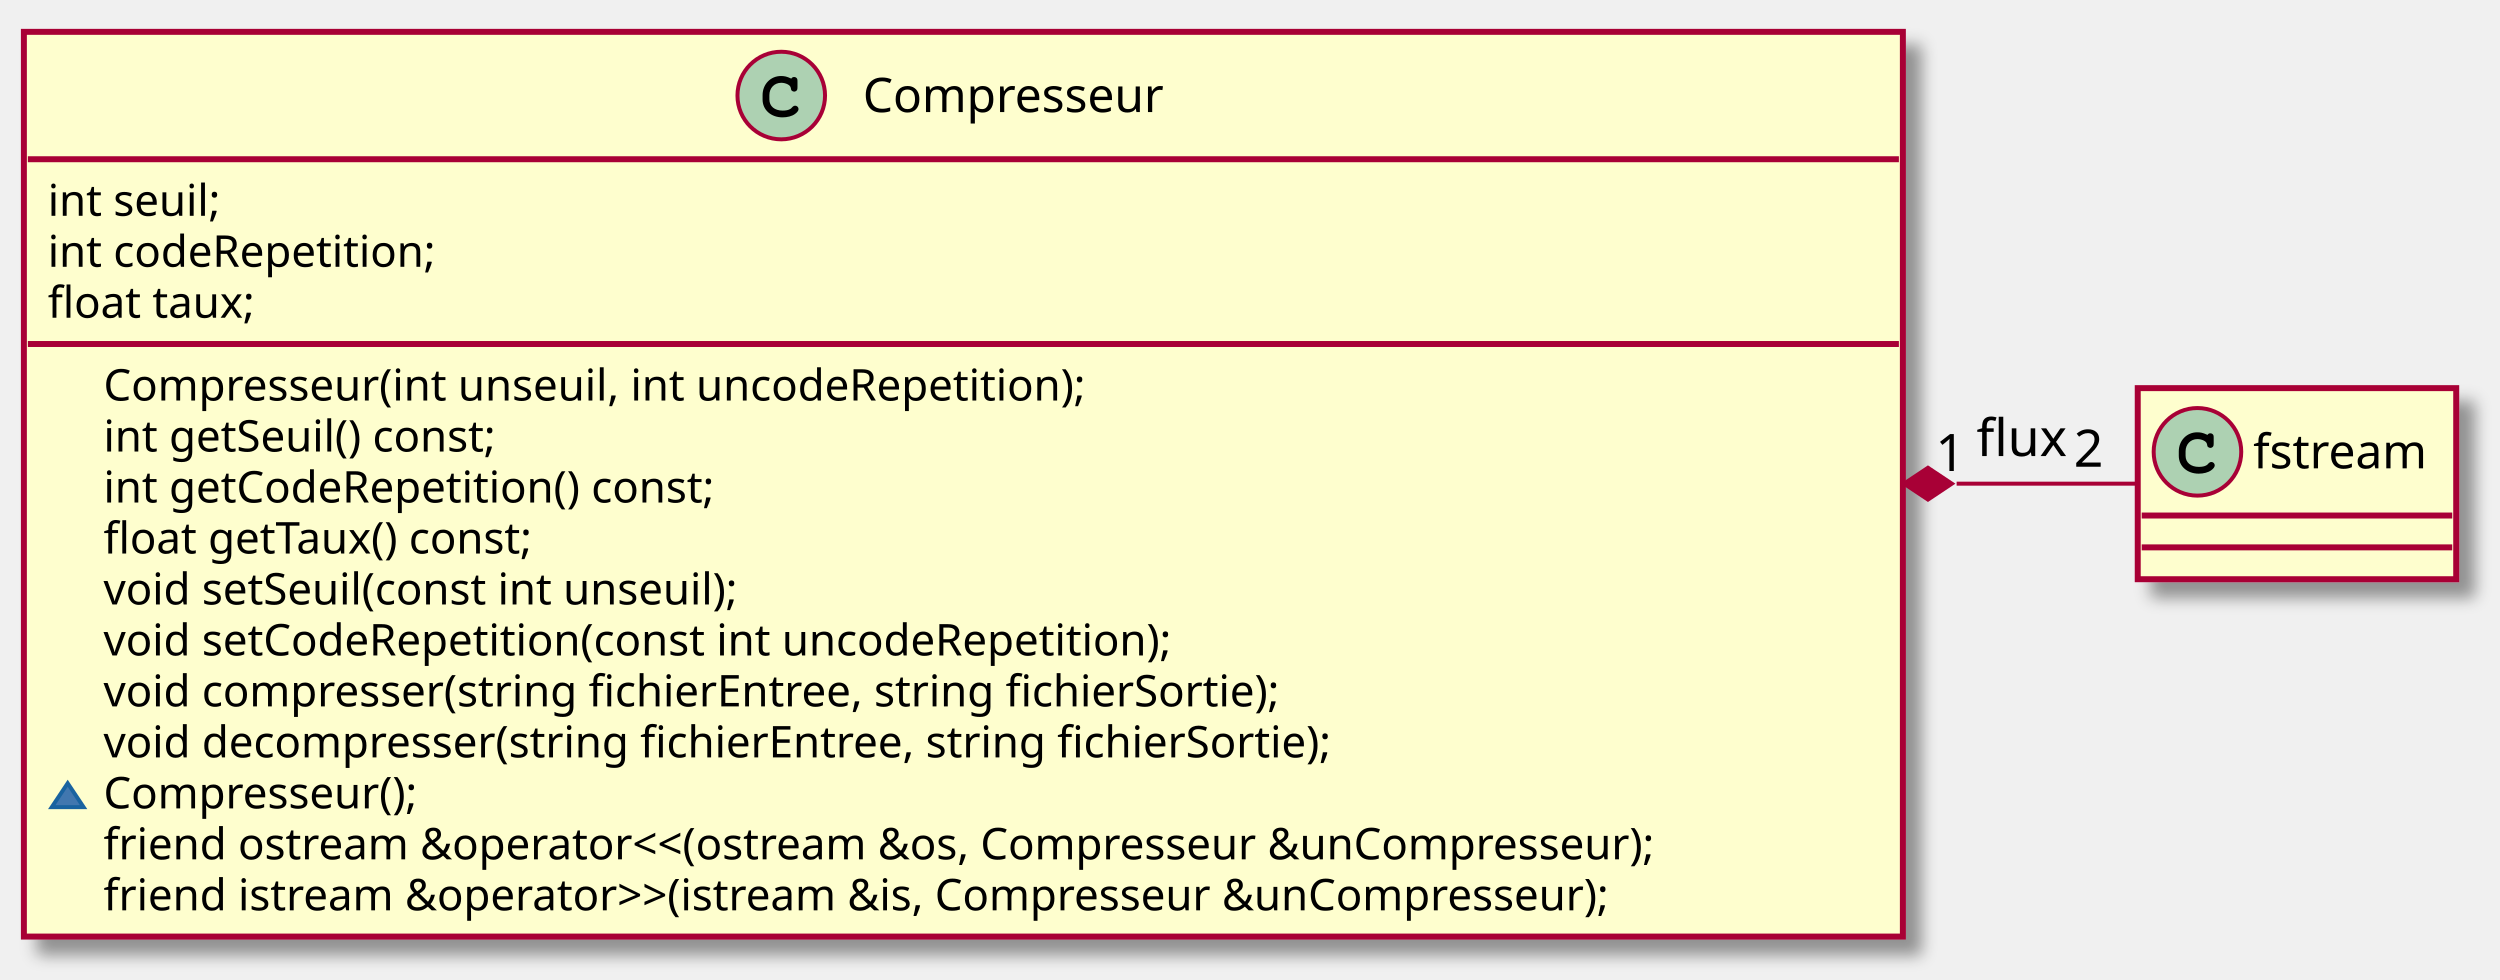
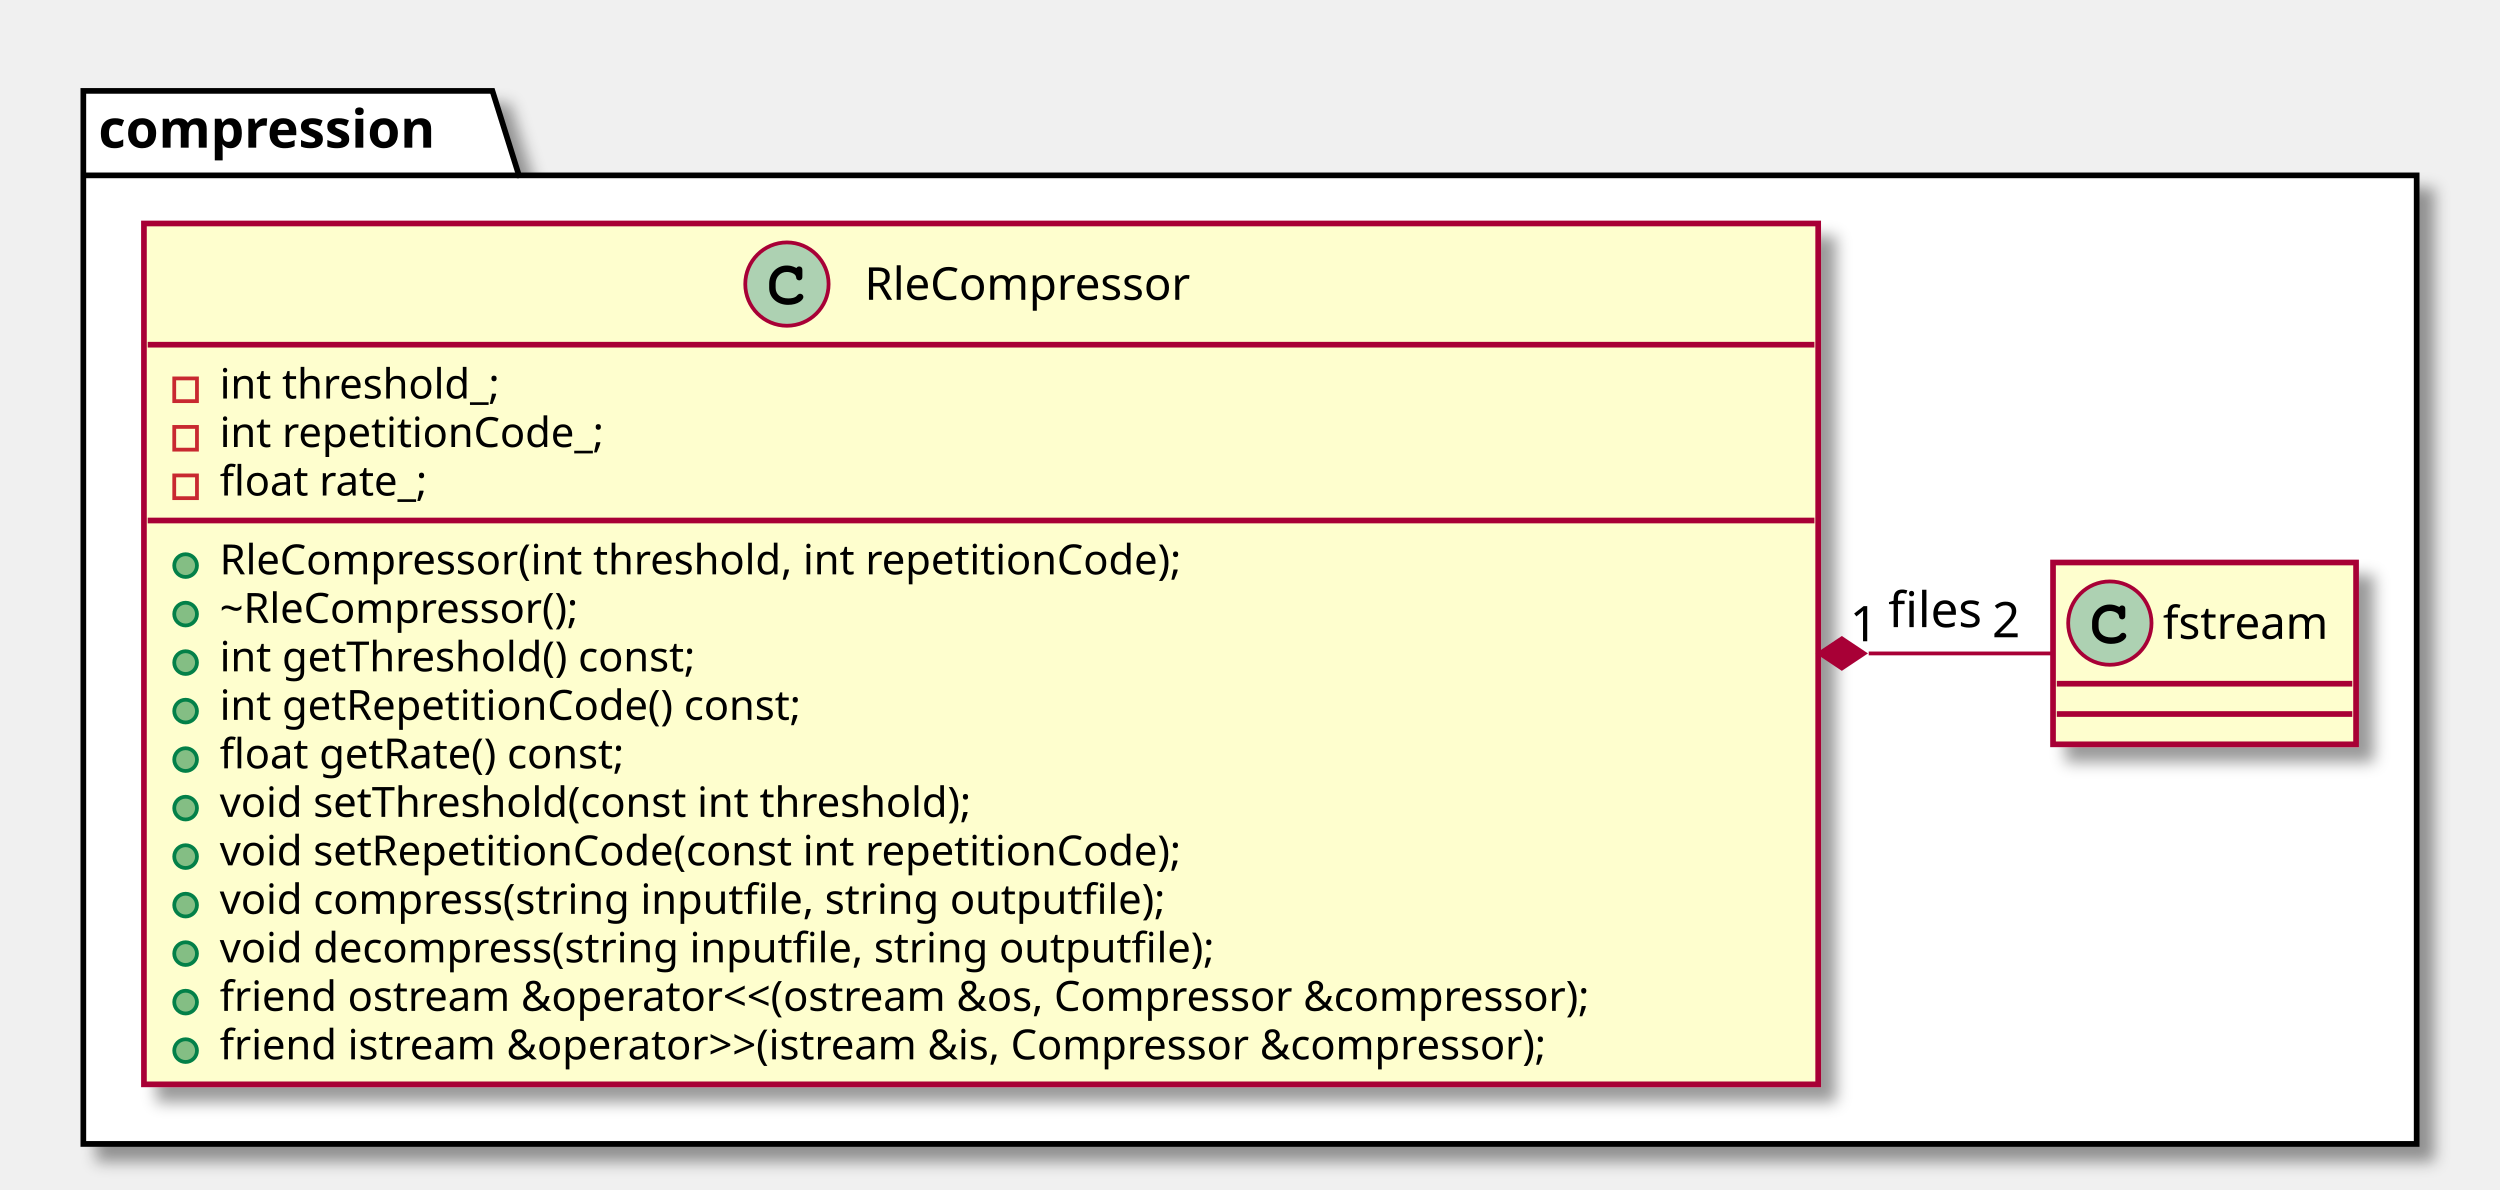
- <svg xmlns="http://www.w3.org/2000/svg" contentScriptType="application/ecmascript" contentStyleType="text/css" height="246px" preserveAspectRatio="none" style="width:628px;height:246px;" version="1.1" viewBox="0 0 628 246" width="628px" zoomAndPan="magnify">
+ <svg xmlns="http://www.w3.org/2000/svg" contentScriptType="application/ecmascript" contentStyleType="text/css" height="314px" preserveAspectRatio="none" style="width:660px;height:314px;" version="1.1" viewBox="0 0 660 314" width="660px" zoomAndPan="magnify">
  <defs>
-     <filter height="300%" id="f14a4fk2w349z9" width="300%" x="-1" y="-1">
+     <filter height="300%" id="fvvr85ovq7poy" width="300%" x="-1" y="-1">
      <feGaussianBlur result="blurOut" stdDeviation="2.0" />
      <feColorMatrix in="blurOut" result="blurOut2" type="matrix" values="0 0 0 0 0 0 0 0 0 0 0 0 0 0 0 0 0 0 .4 0" />
      <feOffset dx="4.0" dy="4.0" in="blurOut2" result="blurOut3" />
      <feBlend in="SourceGraphic" in2="blurOut3" mode="normal" />
    </filter>
  </defs>
  <g>
-     <rect fill="#FEFECE" filter="url(#f14a4fk2w349z9)" height="48" id="fstream" style="stroke: #A80036; stroke-width: 1.5;" width="80" x="537" y="97.5" />
-     <ellipse cx="552" cy="113.5" fill="#ADD1B2" rx="11" ry="11" style="stroke: #A80036; stroke-width: 1.0;" />
-     <path d="M554.344,109.172 L554.516,109.25 C554.734,108.938 554.938,108.844 555.234,108.844 C555.531,108.844 555.812,108.984 555.969,109.25 C556.062,109.406 556.078,109.531 556.078,109.969 L556.078,111.391 C556.078,111.812 556.047,112 555.938,112.156 C555.766,112.375 555.5,112.516 555.234,112.516 C555.016,112.516 554.781,112.406 554.641,112.266 C554.5,112.141 554.469,112.016 554.406,111.609 C554.312,111.203 554.141,110.984 553.656,110.703 C553.188,110.453 552.578,110.297 552,110.297 C550.266,110.297 549.016,111.609 549.016,113.391 L549.016,114.484 C549.016,116.188 550.312,117.281 552.359,117.281 C553.125,117.281 553.812,117.156 554.234,116.891 C554.422,116.797 554.422,116.797 554.875,116.312 C555.062,116.125 555.266,116.047 555.484,116.047 C555.953,116.047 556.344,116.438 556.344,116.891 C556.344,117.281 556.016,117.734 555.438,118.141 C554.688,118.688 553.531,118.984 552.312,118.984 C549.422,118.984 547.312,117.094 547.312,114.516 L547.312,113.391 C547.312,110.672 549.312,108.594 551.938,108.594 C552.812,108.594 553.406,108.734 554.344,109.172 Z " />
-     <text fill="#000000" font-family="sans-serif" font-size="12" lengthAdjust="spacingAndGlyphs" textLength="48" x="566" y="117.654">fstream</text>
-     <line style="stroke: #A80036; stroke-width: 1.5;" x1="538" x2="616" y1="129.5" y2="129.5" />
-     <line style="stroke: #A80036; stroke-width: 1.5;" x1="538" x2="616" y1="137.5" y2="137.5" />
-     <rect fill="#FEFECE" filter="url(#f14a4fk2w349z9)" height="227.266" id="Compresseur" style="stroke: #A80036; stroke-width: 1.5;" width="472" x="6" y="8" />
-     <ellipse cx="196.25" cy="24" fill="#ADD1B2" rx="11" ry="11" style="stroke: #A80036; stroke-width: 1.0;" />
-     <path d="M198.594,19.672 L198.766,19.75 C198.984,19.438 199.188,19.344 199.484,19.344 C199.781,19.344 200.062,19.484 200.219,19.75 C200.312,19.906 200.328,20.031 200.328,20.469 L200.328,21.891 C200.328,22.312 200.297,22.5 200.188,22.656 C200.016,22.875 199.75,23.016 199.484,23.016 C199.266,23.016 199.031,22.906 198.891,22.766 C198.75,22.641 198.719,22.516 198.656,22.109 C198.562,21.703 198.391,21.484 197.906,21.203 C197.438,20.953 196.828,20.797 196.25,20.797 C194.516,20.797 193.266,22.109 193.266,23.891 L193.266,24.984 C193.266,26.688 194.562,27.781 196.609,27.781 C197.375,27.781 198.062,27.656 198.484,27.391 C198.672,27.297 198.672,27.297 199.125,26.812 C199.312,26.625 199.516,26.547 199.734,26.547 C200.203,26.547 200.594,26.938 200.594,27.391 C200.594,27.781 200.266,28.234 199.688,28.641 C198.938,29.188 197.781,29.484 196.562,29.484 C193.672,29.484 191.562,27.594 191.562,25.016 L191.562,23.891 C191.562,21.172 193.562,19.094 196.188,19.094 C197.062,19.094 197.656,19.234 198.594,19.672 Z " />
-     <text fill="#000000" font-family="sans-serif" font-size="12" lengthAdjust="spacingAndGlyphs" textLength="83" x="216.75" y="28.154">Compresseur</text>
-     <line style="stroke: #A80036; stroke-width: 1.5;" x1="7" x2="477" y1="40" y2="40" />
-     <text fill="#000000" font-family="sans-serif" font-size="11" lengthAdjust="spacingAndGlyphs" textLength="49" x="12" y="54.21">int seuil;</text>
-     <text fill="#000000" font-family="sans-serif" font-size="11" lengthAdjust="spacingAndGlyphs" textLength="105" x="12" y="67.015">int codeRepetition;</text>
-     <text fill="#000000" font-family="sans-serif" font-size="11" lengthAdjust="spacingAndGlyphs" textLength="57" x="12" y="79.82">float taux;</text>
-     <line style="stroke: #A80036; stroke-width: 1.5;" x1="7" x2="477" y1="86.414" y2="86.414" />
-     <text fill="#000000" font-family="sans-serif" font-size="11" lengthAdjust="spacingAndGlyphs" textLength="272" x="26" y="100.624">Compresseur(int unseuil, int uncodeRepetition);</text>
-     <text fill="#000000" font-family="sans-serif" font-size="11" lengthAdjust="spacingAndGlyphs" textLength="111" x="26" y="113.429">int getSeuil() const;</text>
-     <text fill="#000000" font-family="sans-serif" font-size="11" lengthAdjust="spacingAndGlyphs" textLength="168" x="26" y="126.234">int getCodeRepetition() const;</text>
-     <text fill="#000000" font-family="sans-serif" font-size="11" lengthAdjust="spacingAndGlyphs" textLength="121" x="26" y="139.039">float getTaux() const;</text>
-     <text fill="#000000" font-family="sans-serif" font-size="11" lengthAdjust="spacingAndGlyphs" textLength="179" x="26" y="151.843">void setSeuil(const int unseuil);</text>
-     <text fill="#000000" font-family="sans-serif" font-size="11" lengthAdjust="spacingAndGlyphs" textLength="292" x="26" y="164.648">void setCodeRepetition(const int uncodeRepetition);</text>
-     <text fill="#000000" font-family="sans-serif" font-size="11" lengthAdjust="spacingAndGlyphs" textLength="331" x="26" y="177.453">void compresser(string fichierEntree, string fichierSortie);</text>
-     <text fill="#000000" font-family="sans-serif" font-size="11" lengthAdjust="spacingAndGlyphs" textLength="345" x="26" y="190.257">void decompresser(string fichierEntree, string fichierSortie);</text>
-     <polygon fill="#4177AF" points="17,196.754,13,202.754,21,202.754" style="stroke: #1963A0; stroke-width: 1.0;" />
-     <text fill="#000000" font-family="sans-serif" font-size="11" lengthAdjust="spacingAndGlyphs" textLength="90" x="26" y="203.062">Compresseur();</text>
-     <text fill="#000000" font-family="sans-serif" font-size="11" lengthAdjust="spacingAndGlyphs" textLength="446" x="26" y="215.867">friend ostream &amp;operator&lt;&lt;(ostream &amp;os, Compresseur &amp;unCompresseur);</text>
-     <text fill="#000000" font-family="sans-serif" font-size="11" lengthAdjust="spacingAndGlyphs" textLength="434" x="26" y="228.671">friend istream &amp;operator&gt;&gt;(istream &amp;is, Compresseur &amp;unCompresseur);</text>
-     <path d="M491.504,121.5 C508.415,121.5 523.845,121.5 536.799,121.5 " fill="none" id="Compresseur-fstream" style="stroke: #A80036; stroke-width: 1.0;" />
-     <polygon fill="#A80036" points="478.301,121.5,484.301,125.5,490.301,121.5,484.301,117.5,478.301,121.5" style="stroke: #A80036; stroke-width: 1.0;" />
-     <text fill="#000000" font-family="sans-serif" font-size="13" lengthAdjust="spacingAndGlyphs" textLength="22" x="496.5" y="114.567">flux</text>
-     <text fill="#000000" font-family="sans-serif" font-size="13" lengthAdjust="spacingAndGlyphs" textLength="8" x="486.186" y="118.319">1</text>
-     <text fill="#000000" font-family="sans-serif" font-size="13" lengthAdjust="spacingAndGlyphs" textLength="8" x="520.926" y="117.243">2</text>
+     <polygon fill="#FFFFFF" filter="url(#fvvr85ovq7poy)" points="22,24,130,24,137,46.297,638,46.297,638,302,22,302,22,24" style="stroke: #000000; stroke-width: 1.5;" />
+     <line style="stroke: #000000; stroke-width: 1.5;" x1="22" x2="137" y1="46.297" y2="46.297" />
+     <text fill="#000000" font-family="sans-serif" font-size="14" font-weight="bold" lengthAdjust="spacingAndGlyphs" textLength="102" x="26" y="38.995">compression</text>
+     <rect fill="#FEFECE" filter="url(#fvvr85ovq7poy)" height="227.266" id="compression.RleCompressor" style="stroke: #A80036; stroke-width: 1.5;" width="442" x="38" y="59" />
+     <ellipse cx="207.75" cy="75" fill="#ADD1B2" rx="11" ry="11" style="stroke: #A80036; stroke-width: 1.0;" />
+     <path d="M210.094,70.672 L210.266,70.75 C210.484,70.438 210.688,70.344 210.984,70.344 C211.281,70.344 211.562,70.484 211.719,70.75 C211.812,70.906 211.828,71.031 211.828,71.469 L211.828,72.891 C211.828,73.312 211.797,73.5 211.688,73.656 C211.516,73.875 211.25,74.016 210.984,74.016 C210.766,74.016 210.531,73.906 210.391,73.766 C210.25,73.641 210.219,73.516 210.156,73.109 C210.062,72.703 209.891,72.484 209.406,72.203 C208.938,71.953 208.328,71.797 207.75,71.797 C206.016,71.797 204.766,73.109 204.766,74.891 L204.766,75.984 C204.766,77.688 206.062,78.781 208.109,78.781 C208.875,78.781 209.562,78.656 209.984,78.391 C210.172,78.297 210.172,78.297 210.625,77.812 C210.812,77.625 211.016,77.547 211.234,77.547 C211.703,77.547 212.094,77.938 212.094,78.391 C212.094,78.781 211.766,79.234 211.188,79.641 C210.438,80.188 209.281,80.484 208.062,80.484 C205.172,80.484 203.062,78.594 203.062,76.016 L203.062,74.891 C203.062,72.172 205.062,70.094 207.688,70.094 C208.562,70.094 209.156,70.234 210.094,70.672 Z " />
+     <text fill="#000000" font-family="sans-serif" font-size="12" lengthAdjust="spacingAndGlyphs" textLength="94" x="228.25" y="79.154">RleCompressor</text>
+     <line style="stroke: #A80036; stroke-width: 1.5;" x1="39" x2="479" y1="91" y2="91" />
+     <rect fill="none" height="6" style="stroke: #C82930; stroke-width: 1.0;" width="6" x="46" y="99.902" />
+     <text fill="#000000" font-family="sans-serif" font-size="11" lengthAdjust="spacingAndGlyphs" textLength="82" x="58" y="105.21">int threshold_;</text>
+     <rect fill="none" height="6" style="stroke: #C82930; stroke-width: 1.0;" width="6" x="46" y="112.707" />
+     <text fill="#000000" font-family="sans-serif" font-size="11" lengthAdjust="spacingAndGlyphs" textLength="111" x="58" y="118.015">int repetitionCode_;</text>
+     <rect fill="none" height="6" style="stroke: #C82930; stroke-width: 1.0;" width="6" x="46" y="125.512" />
+     <text fill="#000000" font-family="sans-serif" font-size="11" lengthAdjust="spacingAndGlyphs" textLength="62" x="58" y="130.82">float rate_;</text>
+     <line style="stroke: #A80036; stroke-width: 1.5;" x1="39" x2="479" y1="137.414" y2="137.414" />
+     <ellipse cx="49" cy="149.316" fill="#84BE84" rx="3" ry="3" style="stroke: #038048; stroke-width: 1.0;" />
+     <text fill="#000000" font-family="sans-serif" font-size="11" lengthAdjust="spacingAndGlyphs" textLength="281" x="58" y="151.625">RleCompressor(int threshold, int repetitionCode);</text>
+     <ellipse cx="49" cy="162.121" fill="#84BE84" rx="3" ry="3" style="stroke: #038048; stroke-width: 1.0;" />
+     <text fill="#000000" font-family="sans-serif" font-size="11" lengthAdjust="spacingAndGlyphs" textLength="109" x="58" y="164.429">~RleCompressor();</text>
+     <ellipse cx="49" cy="174.926" fill="#84BE84" rx="3" ry="3" style="stroke: #038048; stroke-width: 1.0;" />
+     <text fill="#000000" font-family="sans-serif" font-size="11" lengthAdjust="spacingAndGlyphs" textLength="140" x="58" y="177.234">int getThreshold() const;</text>
+     <ellipse cx="49" cy="187.731" fill="#84BE84" rx="3" ry="3" style="stroke: #038048; stroke-width: 1.0;" />
+     <text fill="#000000" font-family="sans-serif" font-size="11" lengthAdjust="spacingAndGlyphs" textLength="168" x="58" y="190.039">int getRepetitionCode() const;</text>
+     <ellipse cx="49" cy="200.535" fill="#84BE84" rx="3" ry="3" style="stroke: #038048; stroke-width: 1.0;" />
+     <text fill="#000000" font-family="sans-serif" font-size="11" lengthAdjust="spacingAndGlyphs" textLength="119" x="58" y="202.843">float getRate() const;</text>
+     <ellipse cx="49" cy="213.34" fill="#84BE84" rx="3" ry="3" style="stroke: #038048; stroke-width: 1.0;" />
+     <text fill="#000000" font-family="sans-serif" font-size="11" lengthAdjust="spacingAndGlyphs" textLength="221" x="58" y="215.648">void setThreshold(const int threshold);</text>
+     <ellipse cx="49" cy="226.144" fill="#84BE84" rx="3" ry="3" style="stroke: #038048; stroke-width: 1.0;" />
+     <text fill="#000000" font-family="sans-serif" font-size="11" lengthAdjust="spacingAndGlyphs" textLength="278" x="58" y="228.453">void setRepetitionCode(const int repetitionCode);</text>
+     <ellipse cx="49" cy="238.949" fill="#84BE84" rx="3" ry="3" style="stroke: #038048; stroke-width: 1.0;" />
+     <text fill="#000000" font-family="sans-serif" font-size="11" lengthAdjust="spacingAndGlyphs" textLength="276" x="58" y="241.257">void compress(string inputfile, string outputfile);</text>
+     <ellipse cx="49" cy="251.754" fill="#84BE84" rx="3" ry="3" style="stroke: #038048; stroke-width: 1.0;" />
+     <text fill="#000000" font-family="sans-serif" font-size="11" lengthAdjust="spacingAndGlyphs" textLength="290" x="58" y="254.062">void decompress(string inputfile, string outputfile);</text>
+     <ellipse cx="49" cy="264.559" fill="#84BE84" rx="3" ry="3" style="stroke: #038048; stroke-width: 1.0;" />
+     <text fill="#000000" font-family="sans-serif" font-size="11" lengthAdjust="spacingAndGlyphs" textLength="416" x="58" y="266.867">friend ostream &amp;operator&lt;&lt;(ostream &amp;os, Compressor &amp;compressor);</text>
+     <ellipse cx="49" cy="277.363" fill="#84BE84" rx="3" ry="3" style="stroke: #038048; stroke-width: 1.0;" />
+     <text fill="#000000" font-family="sans-serif" font-size="11" lengthAdjust="spacingAndGlyphs" textLength="404" x="58" y="279.671">friend istream &amp;operator&gt;&gt;(istream &amp;is, Compressor &amp;compressor);</text>
+     <rect fill="#FEFECE" filter="url(#fvvr85ovq7poy)" height="48" id="compression.fstream" style="stroke: #A80036; stroke-width: 1.5;" width="80" x="542" y="148.5" />
+     <ellipse cx="557" cy="164.5" fill="#ADD1B2" rx="11" ry="11" style="stroke: #A80036; stroke-width: 1.0;" />
+     <path d="M559.344,160.172 L559.516,160.25 C559.734,159.938 559.938,159.844 560.234,159.844 C560.531,159.844 560.812,159.984 560.969,160.25 C561.062,160.406 561.078,160.531 561.078,160.969 L561.078,162.391 C561.078,162.812 561.047,163 560.938,163.156 C560.766,163.375 560.5,163.516 560.234,163.516 C560.016,163.516 559.781,163.406 559.641,163.266 C559.5,163.141 559.469,163.016 559.406,162.609 C559.312,162.203 559.141,161.984 558.656,161.703 C558.188,161.453 557.578,161.297 557,161.297 C555.266,161.297 554.016,162.609 554.016,164.391 L554.016,165.484 C554.016,167.188 555.312,168.281 557.359,168.281 C558.125,168.281 558.812,168.156 559.234,167.891 C559.422,167.797 559.422,167.797 559.875,167.312 C560.062,167.125 560.266,167.047 560.484,167.047 C560.953,167.047 561.344,167.438 561.344,167.891 C561.344,168.281 561.016,168.734 560.438,169.141 C559.688,169.688 558.531,169.984 557.312,169.984 C554.422,169.984 552.312,168.094 552.312,165.516 L552.312,164.391 C552.312,161.672 554.312,159.594 556.938,159.594 C557.812,159.594 558.406,159.734 559.344,160.172 Z " />
+     <text fill="#000000" font-family="sans-serif" font-size="12" lengthAdjust="spacingAndGlyphs" textLength="48" x="571" y="168.654">fstream</text>
+     <line style="stroke: #A80036; stroke-width: 1.5;" x1="543" x2="621" y1="180.5" y2="180.5" />
+     <line style="stroke: #A80036; stroke-width: 1.5;" x1="543" x2="621" y1="188.5" y2="188.5" />
+     <path d="M493.341,172.5 C511.44,172.5 527.996,172.5 541.774,172.5 " fill="none" id="compression.RleCompressor-compression.fstream" style="stroke: #A80036; stroke-width: 1.0;" />
+     <polygon fill="#A80036" points="480.244,172.5,486.244,176.5,492.244,172.5,486.244,168.5,480.244,172.5" style="stroke: #A80036; stroke-width: 1.0;" />
+     <text fill="#000000" font-family="sans-serif" font-size="13" lengthAdjust="spacingAndGlyphs" textLength="25" x="498.5" y="165.567">files</text>
+     <text fill="#000000" font-family="sans-serif" font-size="13" lengthAdjust="spacingAndGlyphs" textLength="8" x="488.339" y="169.295">1</text>
+     <text fill="#000000" font-family="sans-serif" font-size="13" lengthAdjust="spacingAndGlyphs" textLength="8" x="525.896" y="168.243">2</text>
  </g>
</svg>
